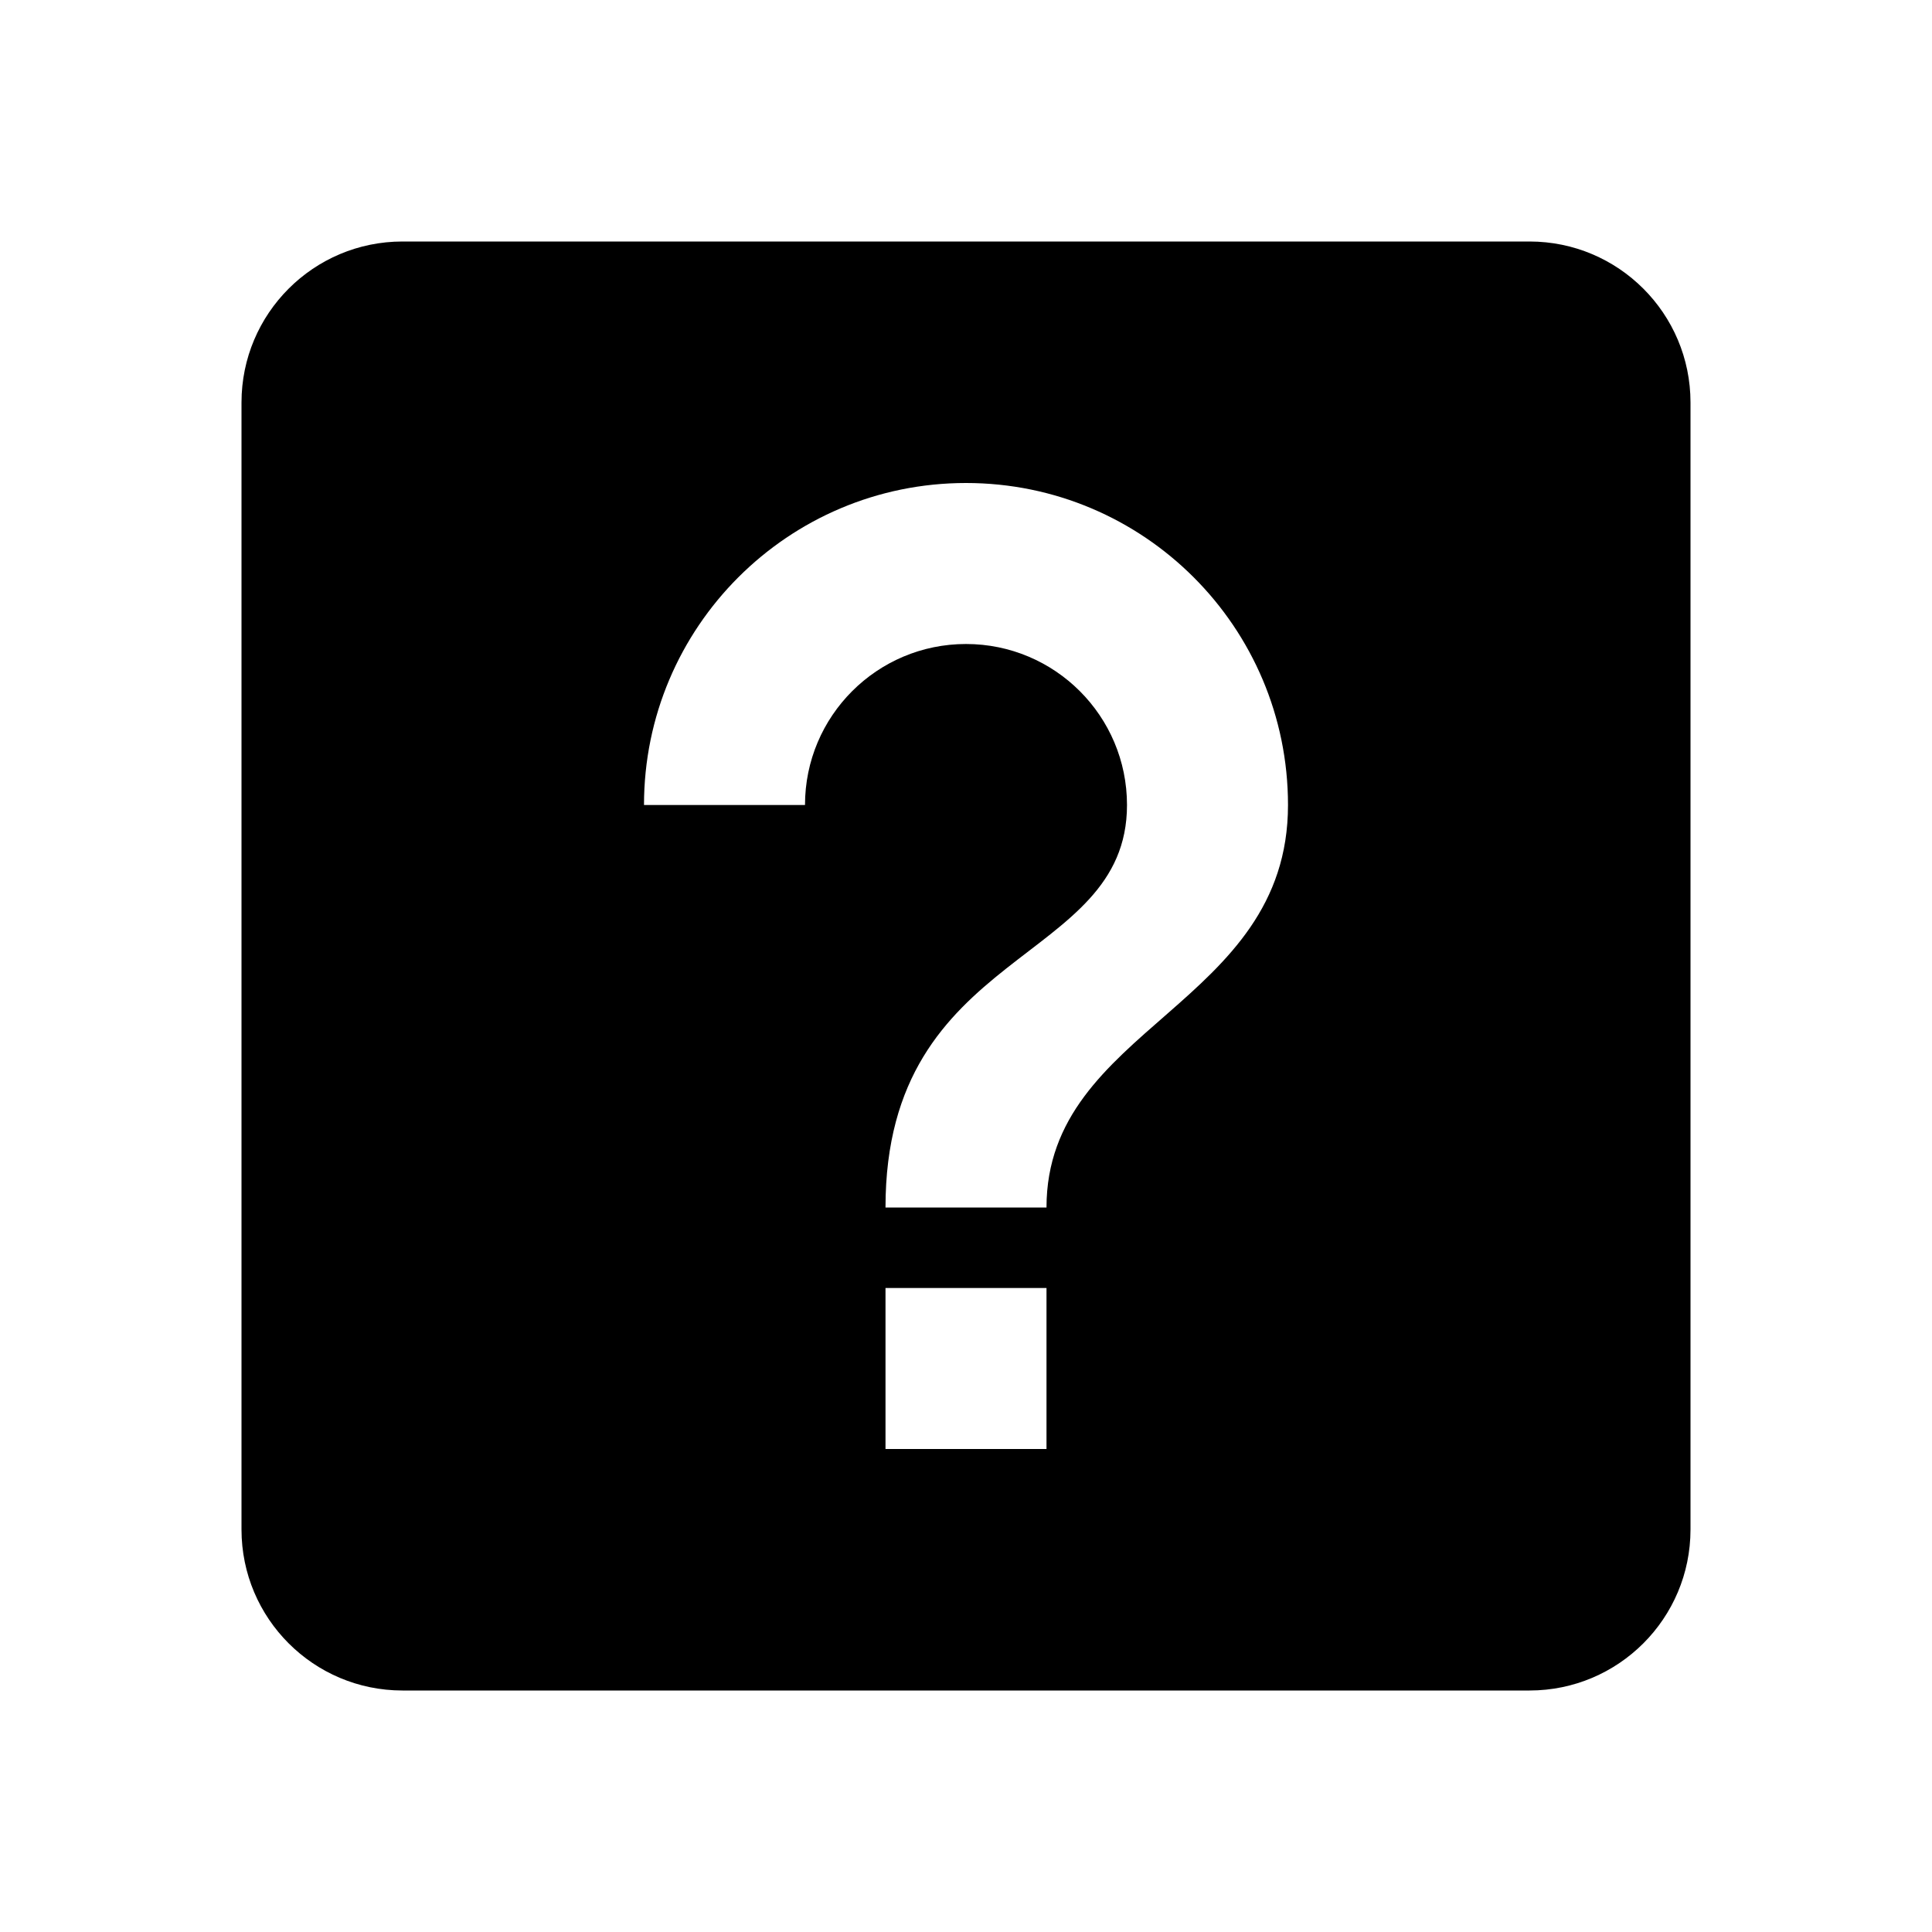
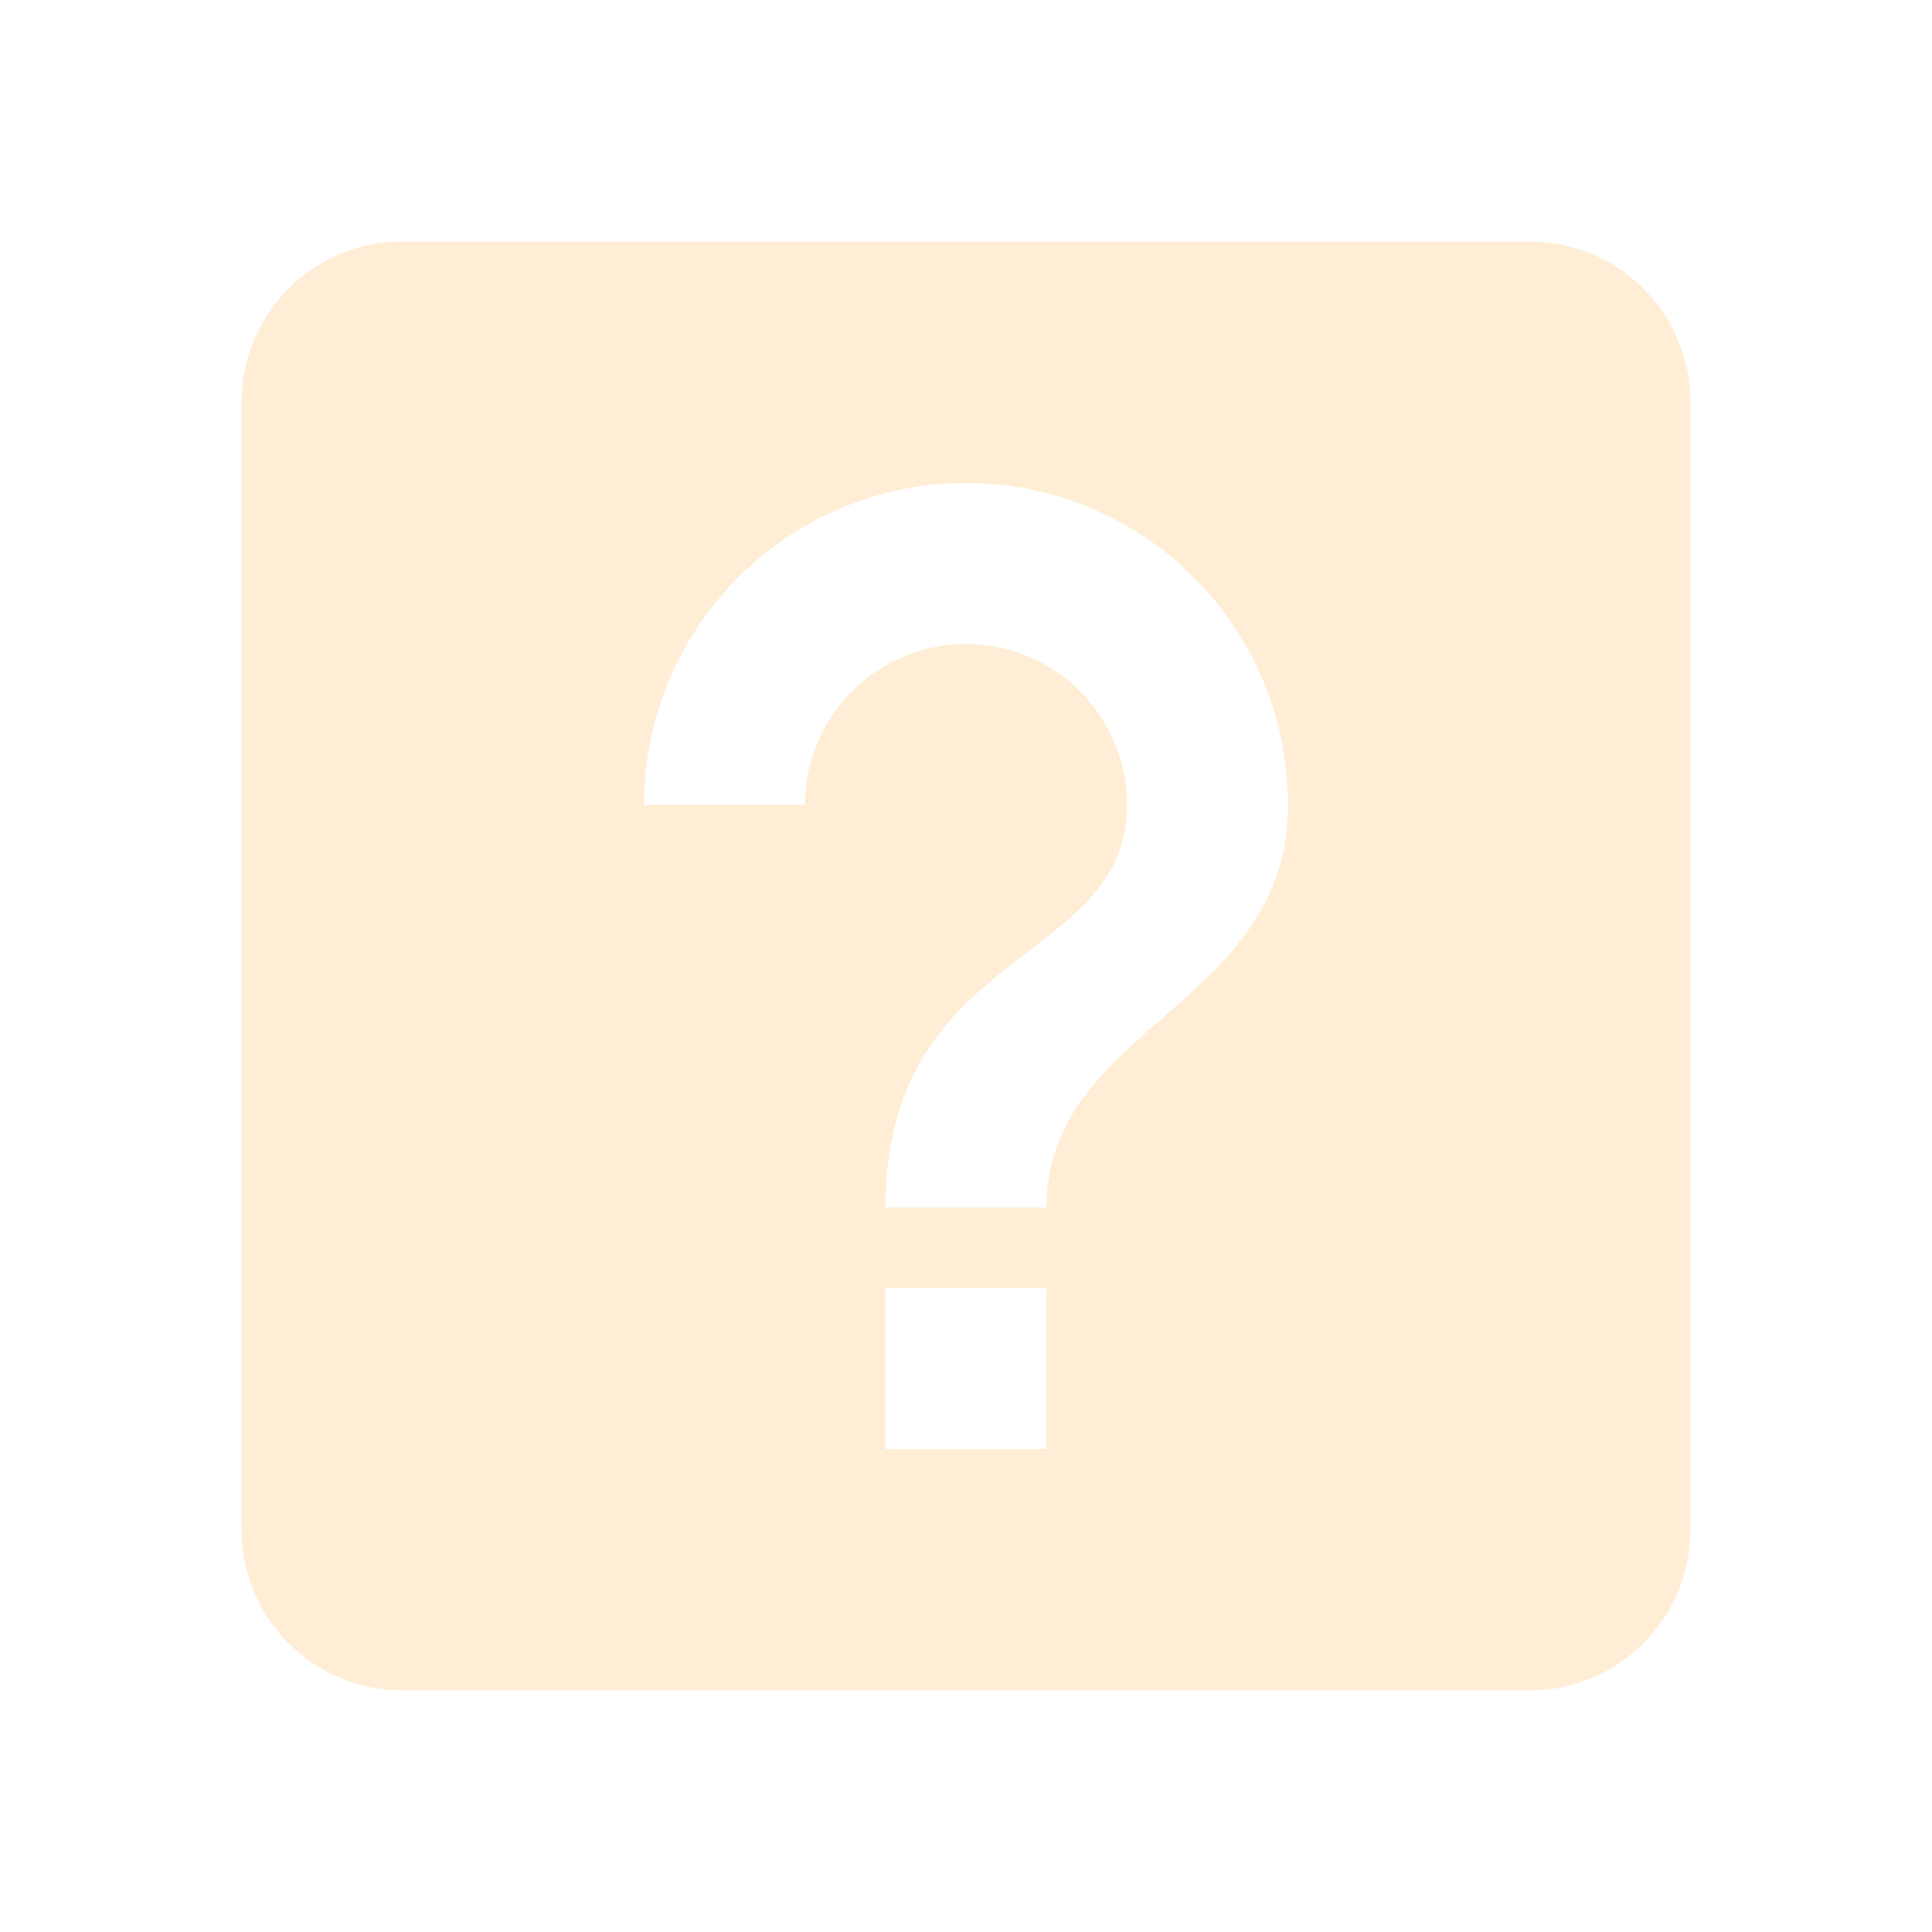
<svg xmlns="http://www.w3.org/2000/svg" viewBox="0 0 24 24">
-   <path d="M11,18H13V16H11V18M12,6A4,4 0 0,0 8,10H10A2,2 0 0,1 12,8A2,2 0 0,1 14,10C14,12 11,11.75 11,15H13C13,12.75 16,12.5 16,10A4,4 0 0,0 12,6M5,3H19A2,2 0 0,1 21,5V19A2,2 0 0,1 19,21H5A2,2 0 0,1 3,19V5A2,2 0 0,1 5,3Z" />
+   <path d="M11,18H13V16H11V18M12,6A4,4 0 0,0 8,10H10A2,2 0 0,1 12,8A2,2 0 0,1 14,10C14,12 11,11.75 11,15H13C13,12.75 16,12.5 16,10A4,4 0 0,0 12,6M5,3H19A2,2 0 0,1 21,5V19A2,2 0 0,1 19,21H5A2,2 0 0,1 3,19V5A2,2 0 0,1 5,3Z" fill="#ffedd5" />
</svg>
